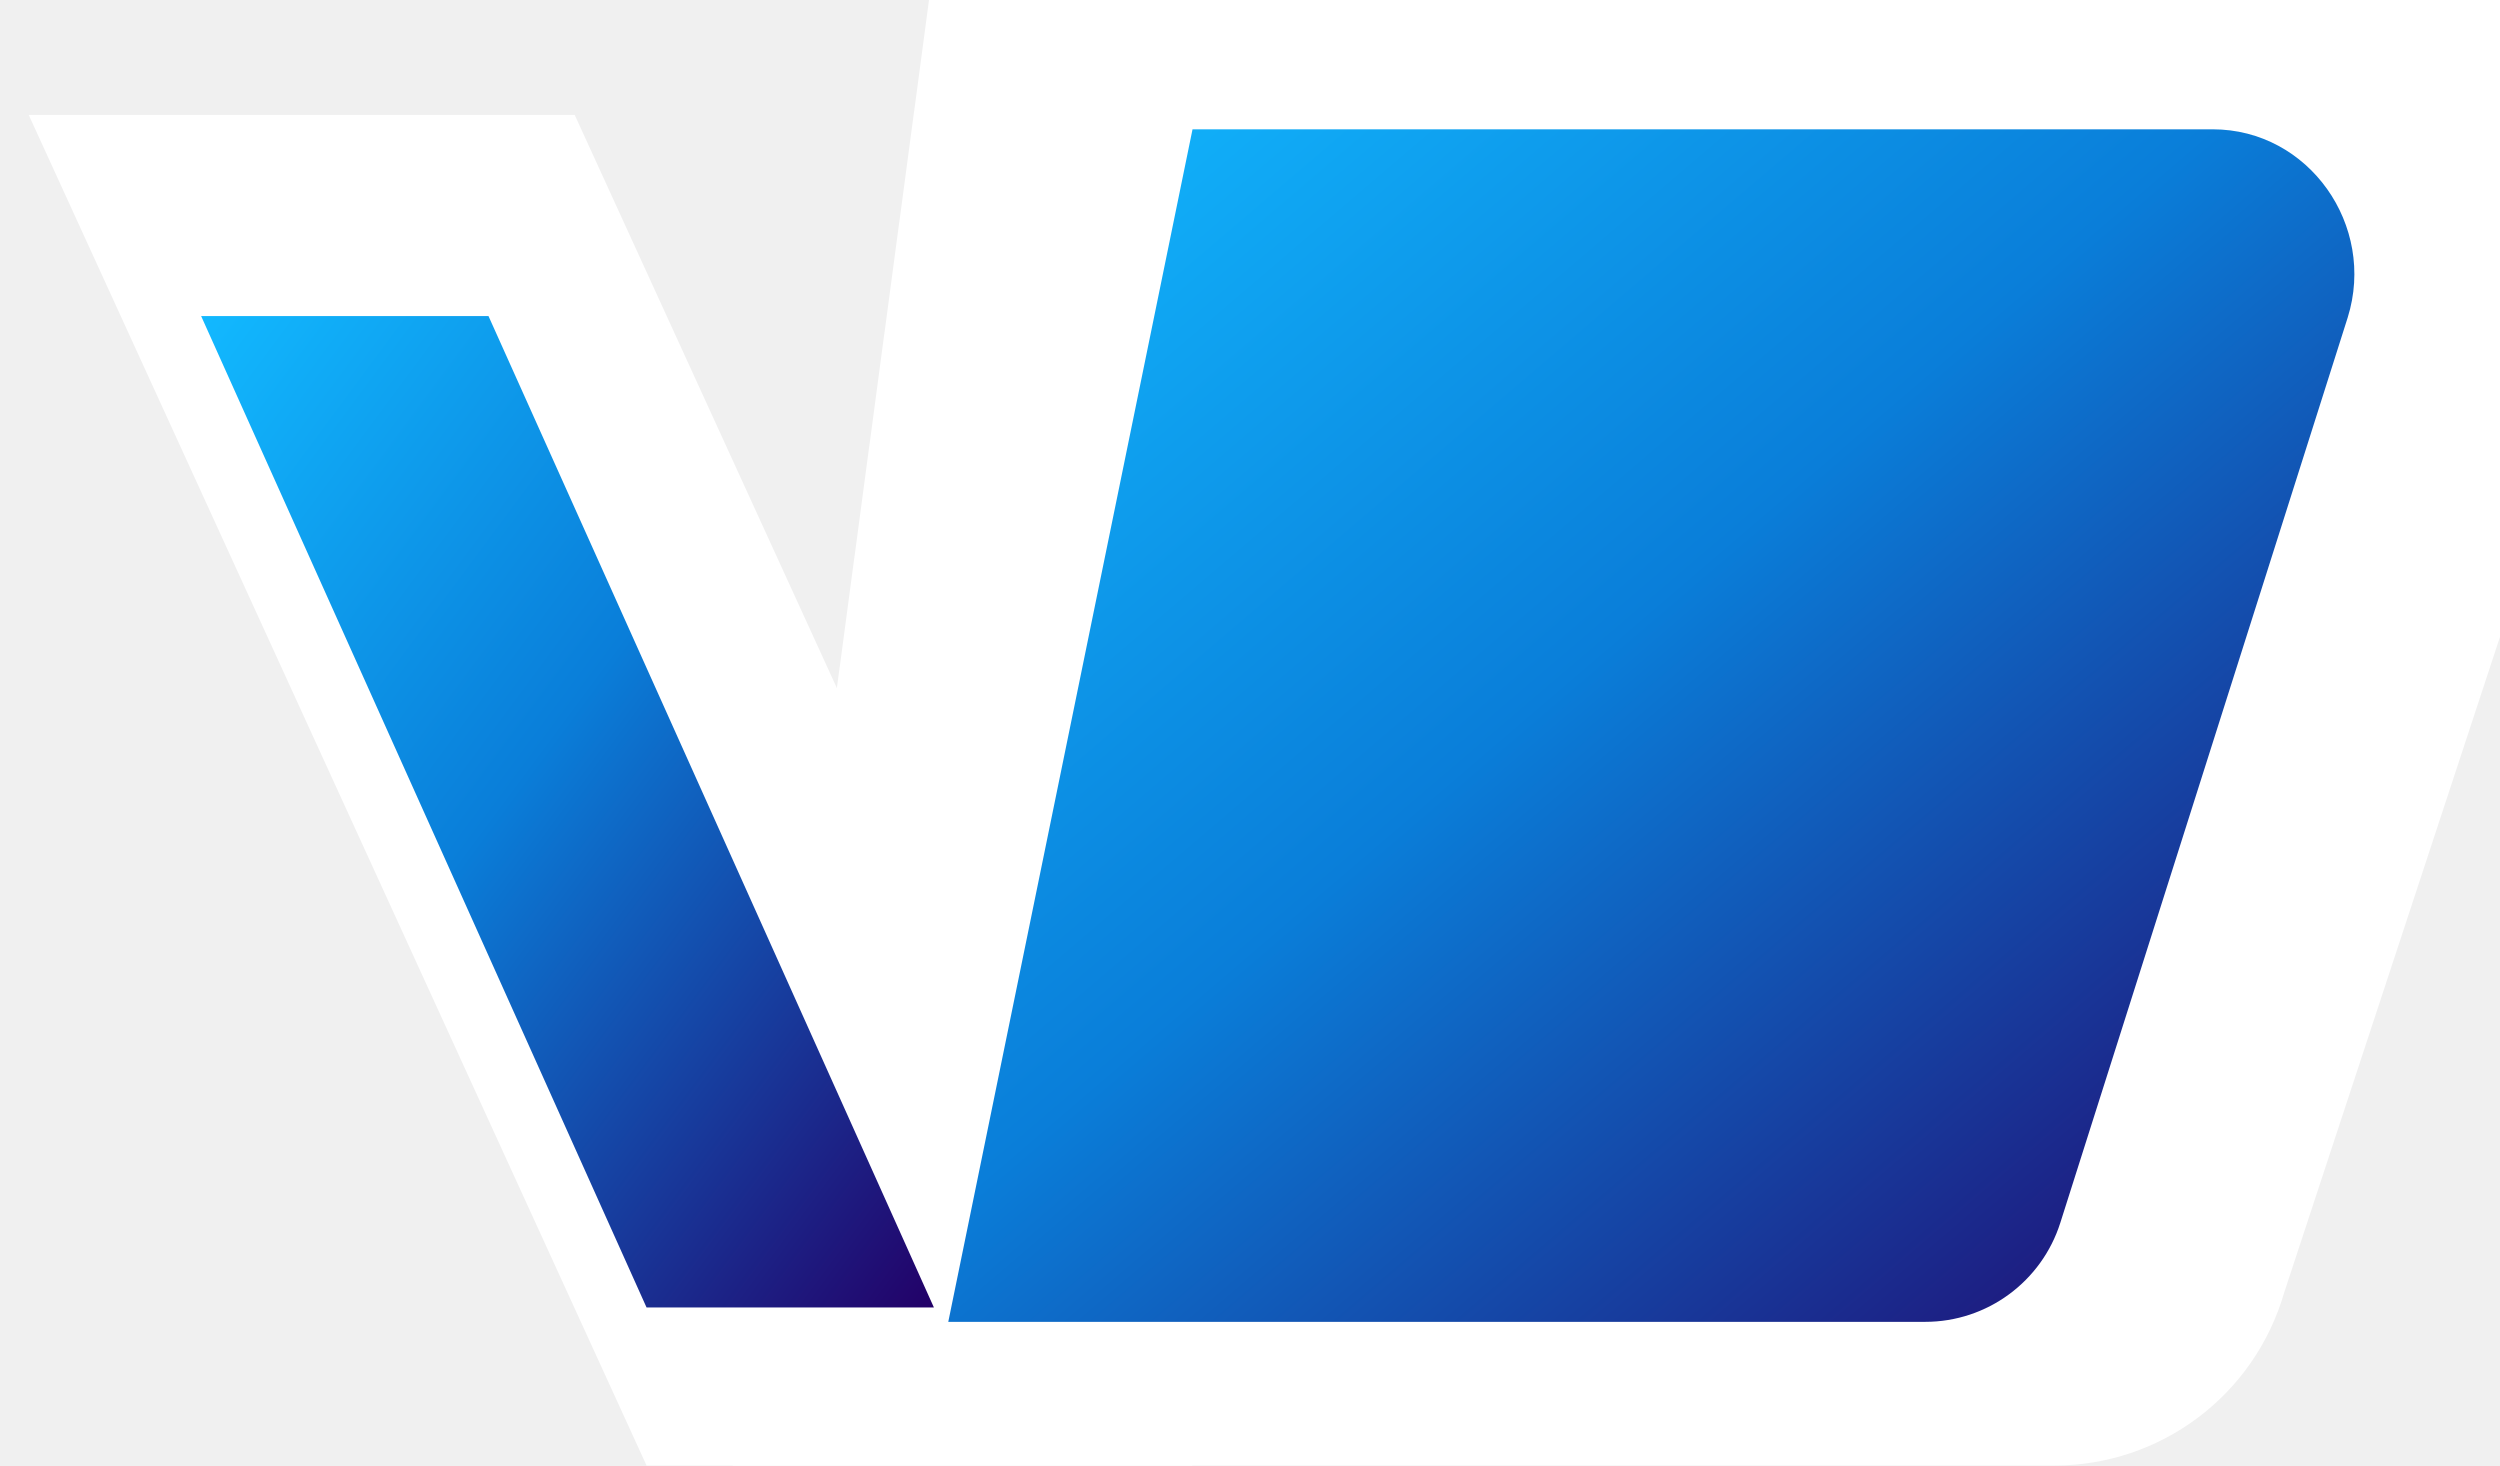
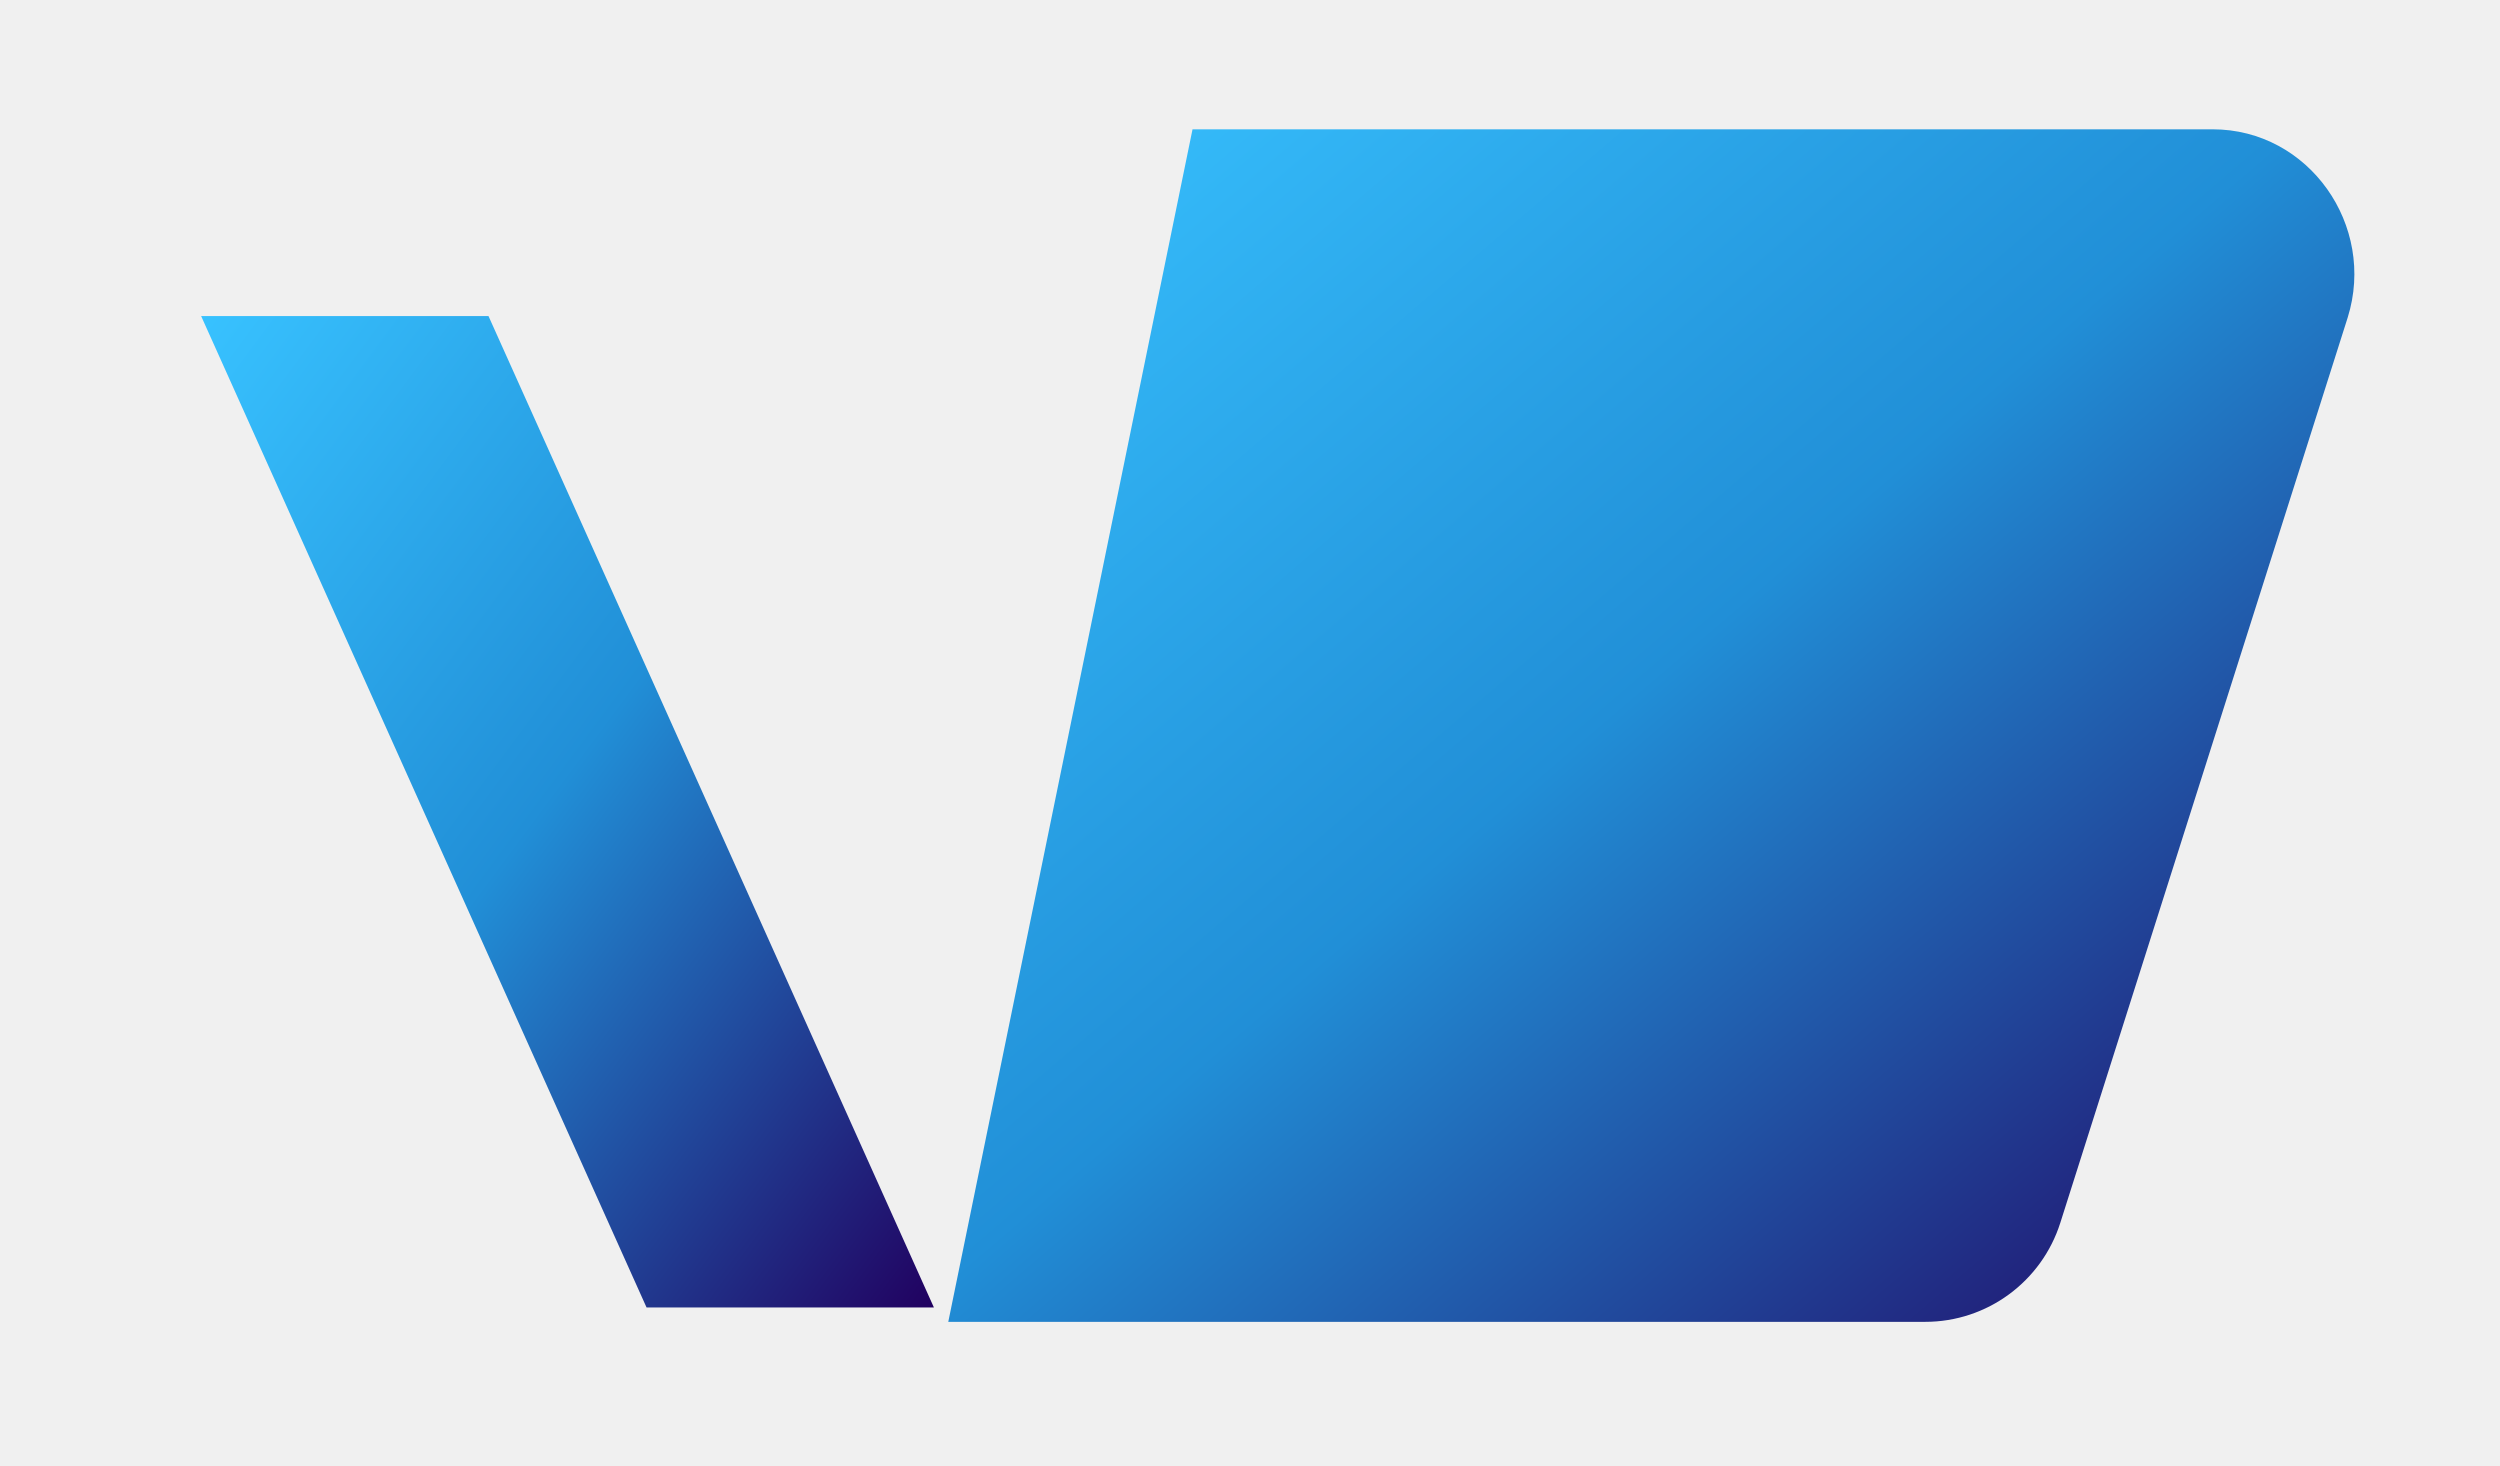
<svg xmlns="http://www.w3.org/2000/svg" viewBox="8 14 174 102" aria-hidden="true">
  <defs>
    <linearGradient id="faviconGradient" x1="0" y1="0" x2="1" y2="1">
-       <stop offset="0%" stop-color="#12b9ff" />
-       <stop offset="45%" stop-color="#0a7ed9" />
-       <stop offset="100%" stop-color="#230067" />
+       <stop offset="0%" stop-color="#38c2ff" />
+       <stop offset="48%" stop-color="#218fd7" />
+       <stop offset="100%" stop-color="#21005f" />
    </linearGradient>
  </defs>
-   <path d="M10 22h38l43 94H53z" fill="#ffffff" />
-   <path d="M59 116h92c7.3 0 13.9-4.8 16-12.1l26-79c3.2-9.6-4-20.9-14-20.9H74z" fill="#ffffff" />
  <path d="M22 36h20l31 69h-20z" fill="url(#faviconGradient)" />
  <path d="M74 106h68c4.3 0 8.1-2.8 9.4-6.9l20-63c2-6.4-2.7-13.1-9.4-13.1H91z" fill="url(#faviconGradient)" />
</svg>
